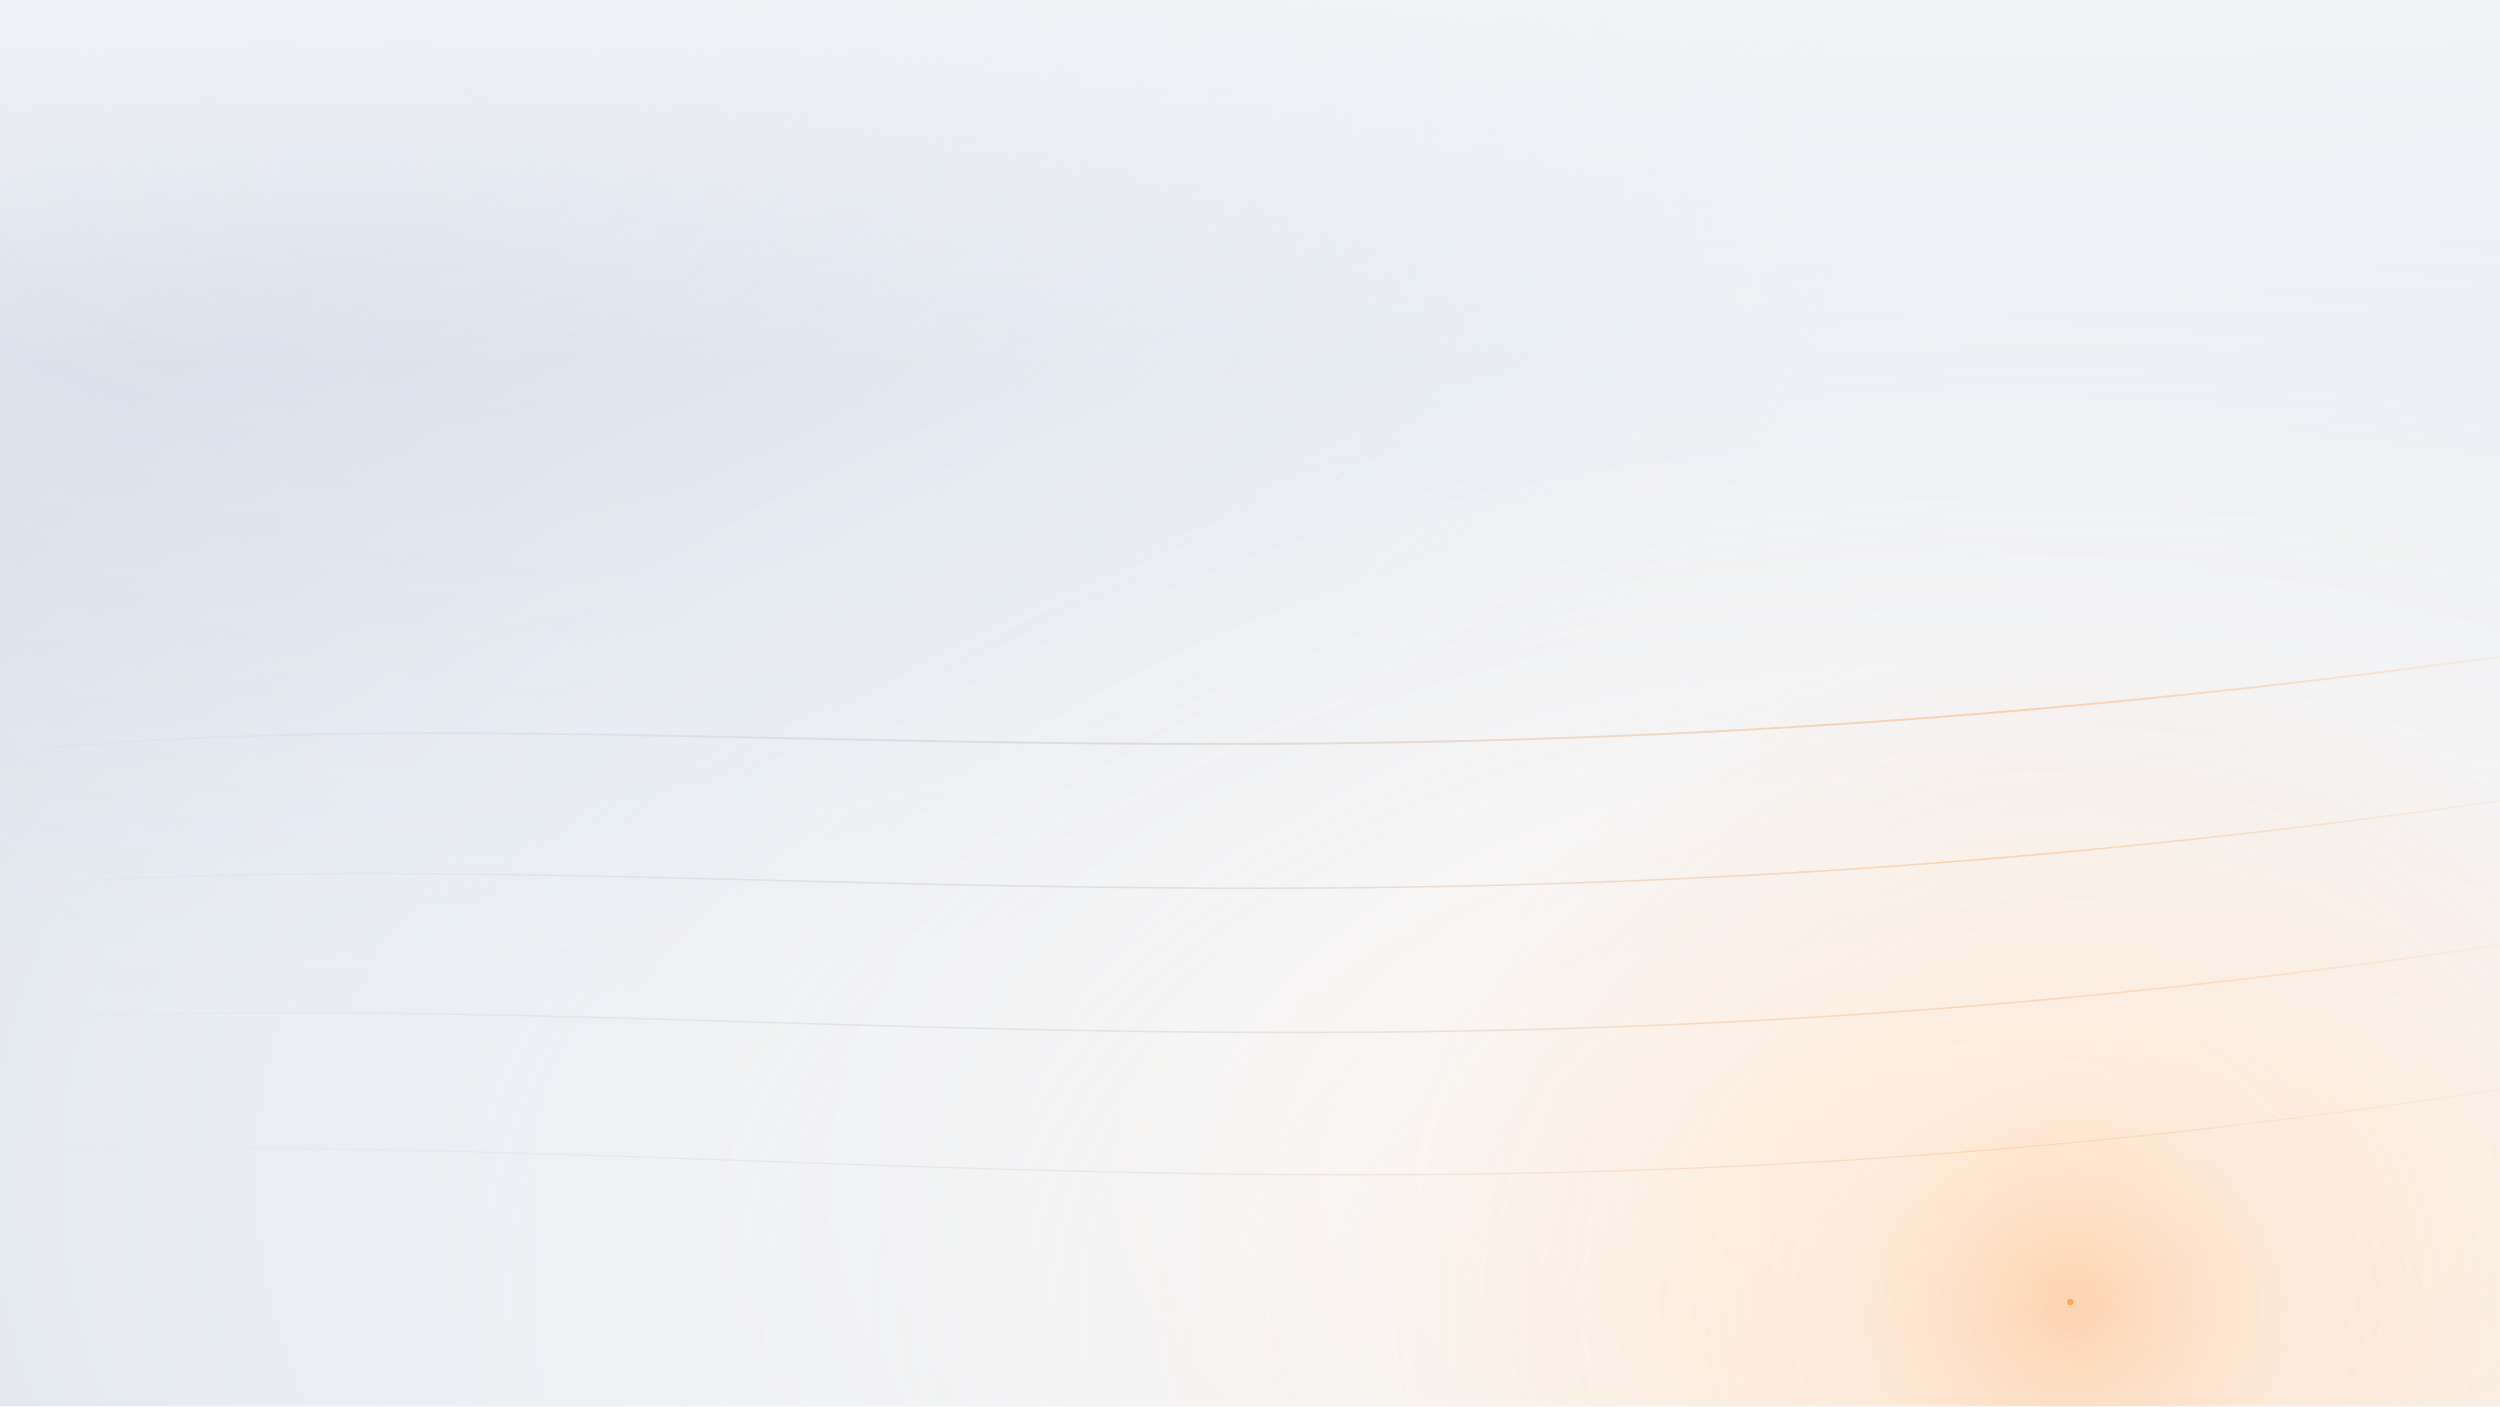
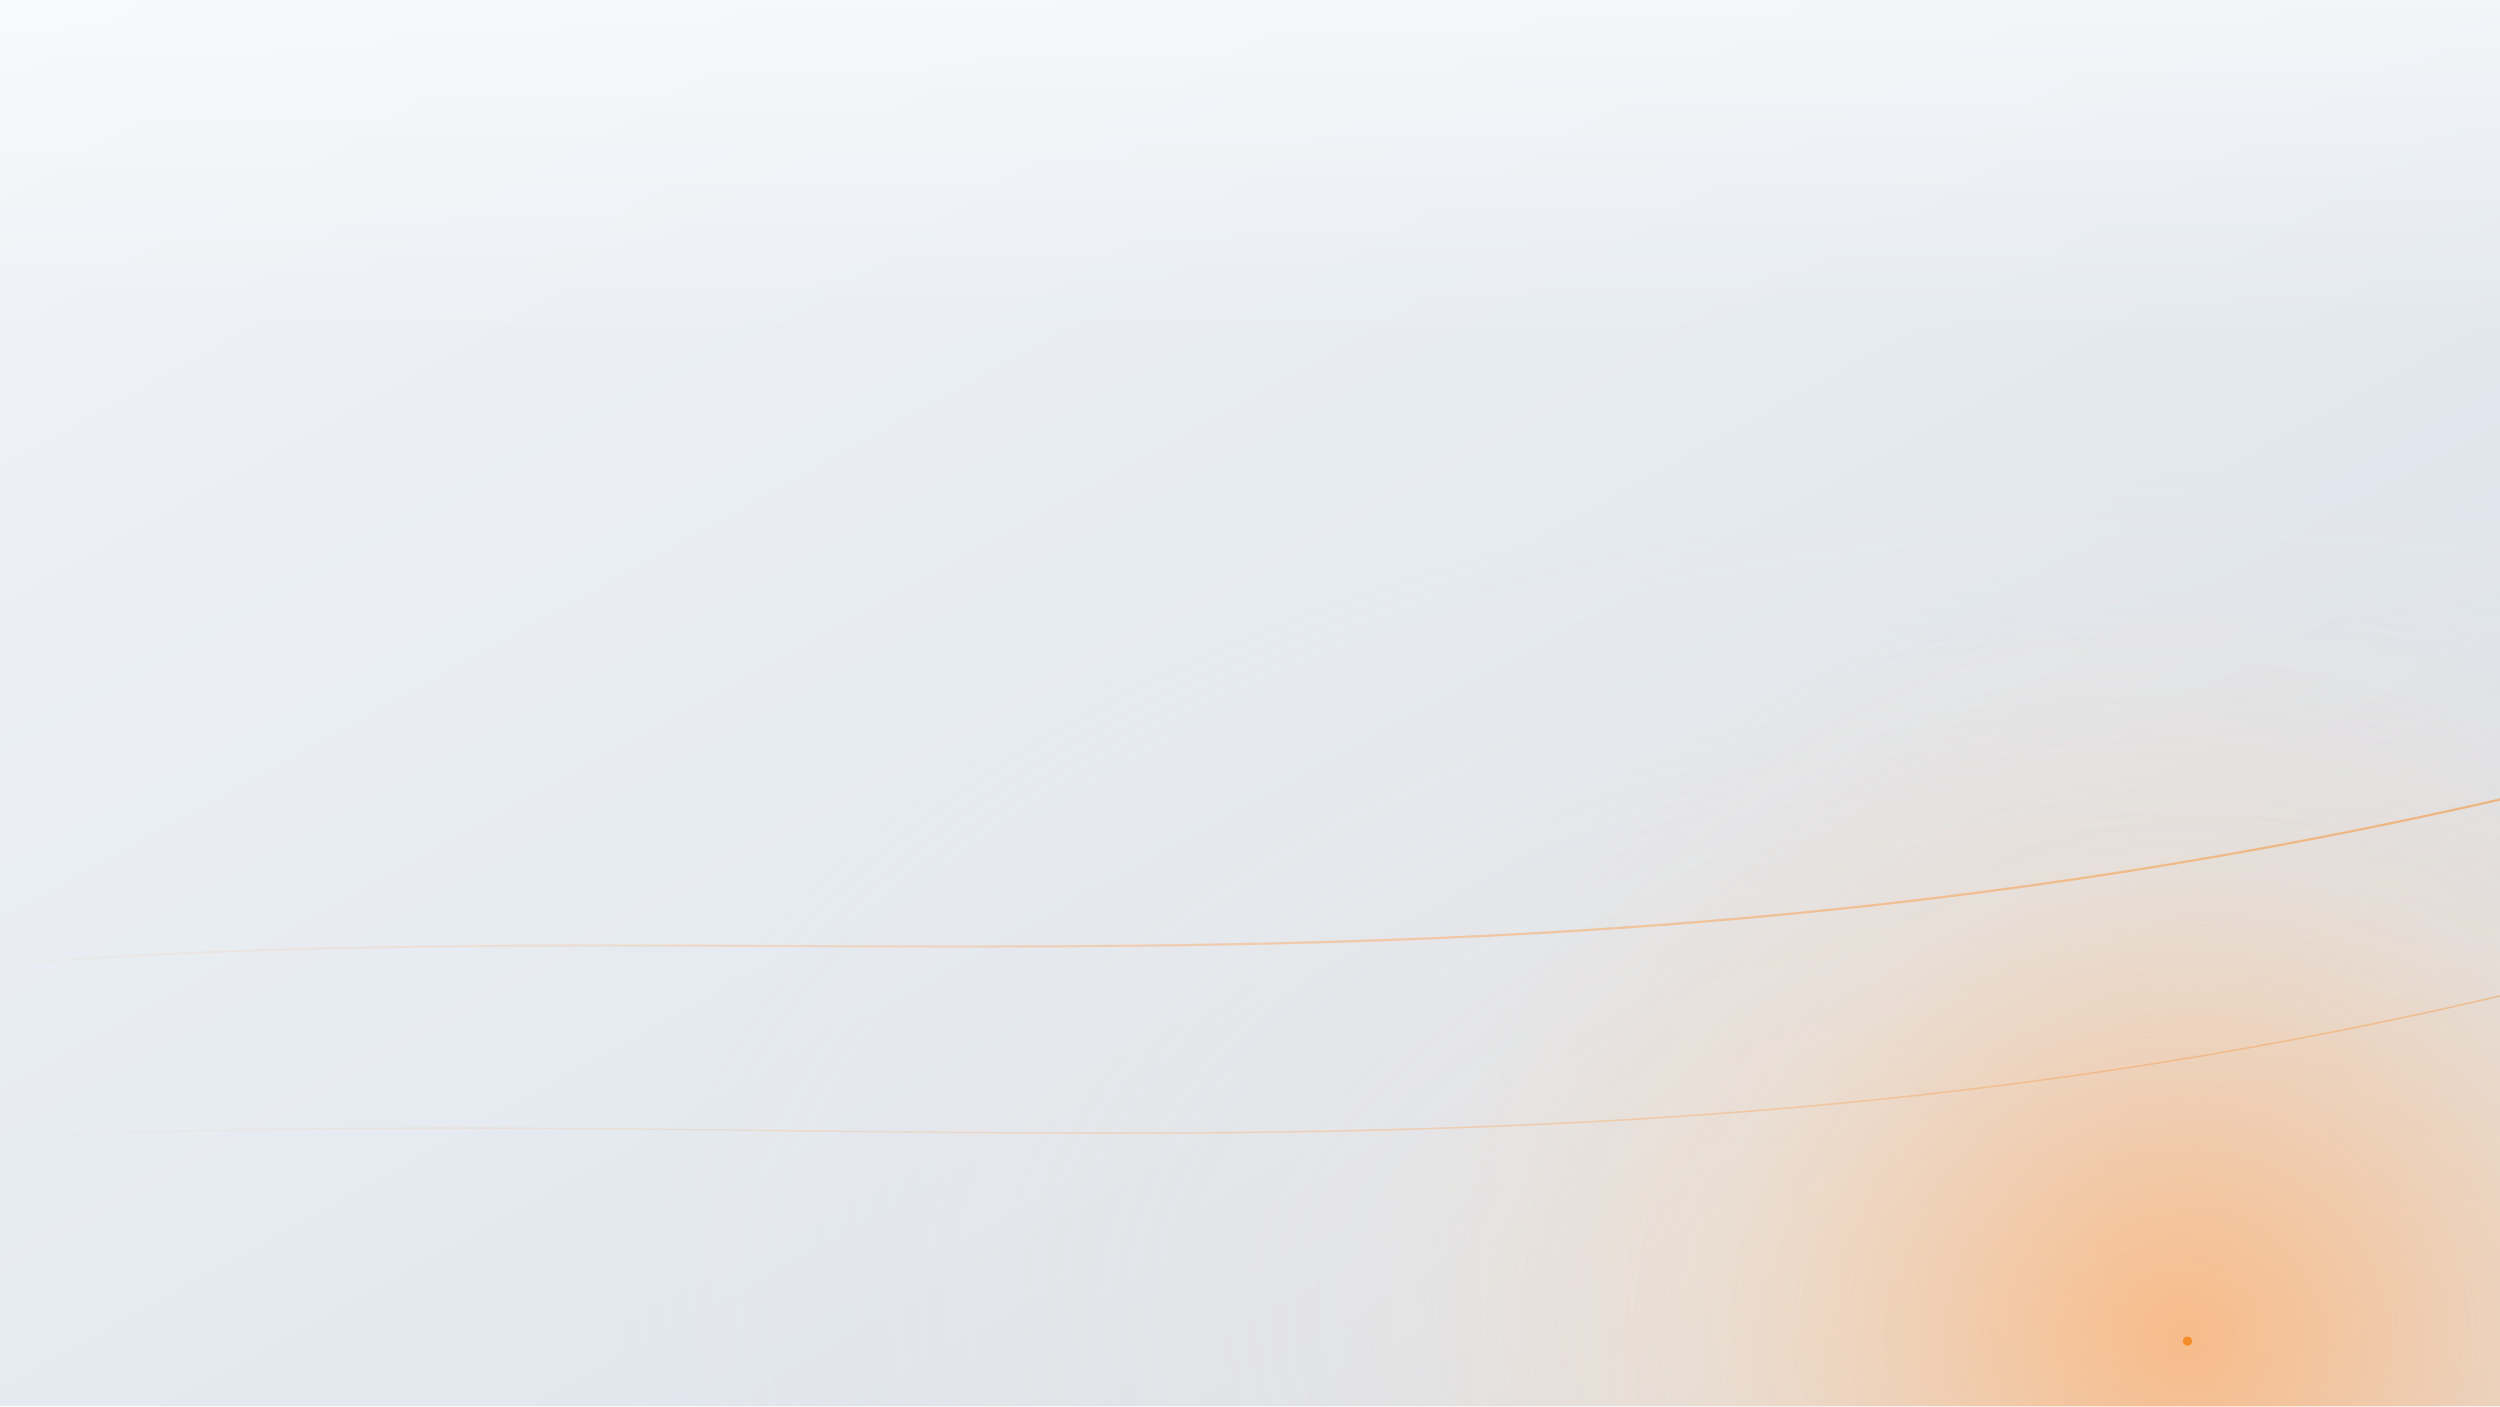
<svg xmlns="http://www.w3.org/2000/svg" width="3840" height="2160" viewBox="0 0 3840 2160" preserveAspectRatio="xMidYMid slice">
  <defs>
-     <radialGradient id="field" cx="78%" cy="84%" r="92%">
-       <stop offset="0%" stop-color="#ffffff" />
-       <stop offset="38%" stop-color="#f4f6f9" />
-       <stop offset="72%" stop-color="#eaeef3" />
-       <stop offset="100%" stop-color="#dfe4eb" />
+     <linearGradient id="field" x1="0" y1="0" x2="1" y2="1">
+       <stop offset="0%" stop-color="#f0f3f7" />
+       <stop offset="48%" stop-color="#e6ebf1" />
+       <stop offset="100%" stop-color="#d7dde6" />
+     </linearGradient>
+     <radialGradient id="bloom" cx="50%" cy="50%" r="50%">
+       <stop offset="0%" stop-color="#ff9d4d" stop-opacity="0.55" />
+       <stop offset="30%" stop-color="#ff9d4d" stop-opacity="0.30" />
+       <stop offset="62%" stop-color="#ffb066" stop-opacity="0.10" />
+       <stop offset="100%" stop-color="#ffb066" stop-opacity="0" />
    </radialGradient>
-     <radialGradient id="cool" cx="14%" cy="12%" r="60%">
-       <stop offset="0%" stop-color="#d7deea" stop-opacity="0.55" />
-       <stop offset="100%" stop-color="#d7deea" stop-opacity="0" />
+     <radialGradient id="warm" cx="86%" cy="94%" r="62%">
+       <stop offset="0%" stop-color="#ffe2c4" stop-opacity="0.55" />
+       <stop offset="55%" stop-color="#ffe2c4" stop-opacity="0.12" />
+       <stop offset="100%" stop-color="#ffe2c4" stop-opacity="0" />
    </radialGradient>
-     <radialGradient id="glow" cx="50%" cy="50%" r="50%">
-       <stop offset="0%" stop-color="#ff9d4d" stop-opacity="0.34" />
-       <stop offset="34%" stop-color="#ffb066" stop-opacity="0.12" />
-       <stop offset="100%" stop-color="#ff9d4d" stop-opacity="0" />
-     </radialGradient>
-     <radialGradient id="warm" cx="83%" cy="93%" r="70%">
-       <stop offset="0%" stop-color="#ffe6cf" stop-opacity="0.5" />
-       <stop offset="55%" stop-color="#ffe6cf" stop-opacity="0.12" />
-       <stop offset="100%" stop-color="#ffe6cf" stop-opacity="0" />
-     </radialGradient>
-     <linearGradient id="ribbon" x1="0" y1="0" x2="1" y2="0">
-       <stop offset="0%" stop-color="#c2cad4" stop-opacity="0.0" />
-       <stop offset="40%" stop-color="#c2cad4" stop-opacity="0.55" />
-       <stop offset="78%" stop-color="#ffb066" stop-opacity="0.55" />
-       <stop offset="100%" stop-color="#ff9d4d" stop-opacity="0.0" />
+     <linearGradient id="arc" x1="0" y1="0" x2="1" y2="0">
+       <stop offset="0%" stop-color="#ff9d4d" stop-opacity="0" />
+       <stop offset="55%" stop-color="#ff9d4d" stop-opacity="0.45" />
+       <stop offset="100%" stop-color="#f5871f" stop-opacity="0.55" />
    </linearGradient>
    <linearGradient id="sheen" x1="0" y1="0" x2="0" y2="1">
-       <stop offset="0%" stop-color="#ffffff" stop-opacity="0.55" />
-       <stop offset="26%" stop-color="#ffffff" stop-opacity="0.0" />
+       <stop offset="0%" stop-color="#ffffff" stop-opacity="0.5" />
+       <stop offset="24%" stop-color="#ffffff" stop-opacity="0" />
    </linearGradient>
  </defs>
  <rect width="3840" height="2160" fill="url(#field)" />
-   <rect width="3840" height="2160" fill="url(#cool)" />
  <rect width="3840" height="2160" fill="url(#warm)" />
-   <g fill="none" stroke="url(#ribbon)">
-     <path d="M-200,1180 C 900,1020 1900,1300 4040,980" stroke-width="3" opacity="0.9" />
-     <path d="M-200,1380 C 950,1250 2000,1520 4040,1200" stroke-width="2.4" opacity="0.8" />
-     <path d="M-200,1580 C 1000,1480 2100,1740 4040,1420" stroke-width="2.4" opacity="0.7" />
-     <path d="M-200,1780 C 1050,1700 2200,1960 4040,1640" stroke-width="2" opacity="0.55" />
+   <g fill="none" stroke="url(#arc)" stroke-linecap="round">
+     <path d="M-200,1500 C 1100,1360 2300,1620 4040,1180" stroke-width="3.5" opacity="0.95" />
+     <path d="M-200,1760 C 1200,1660 2450,1900 4040,1480" stroke-width="2.5" opacity="0.7" />
  </g>
-   <circle cx="3180" cy="2000" r="1040" fill="url(#glow)" />
-   <circle cx="3180" cy="2000" r="5" fill="#ff9d4d" opacity="0.85" />
+   <circle cx="3360" cy="2060" r="1180" fill="url(#bloom)" />
+   <circle cx="3360" cy="2060" r="7" fill="#f5871f" opacity="0.9" />
  <rect width="3840" height="2160" fill="url(#sheen)" />
</svg>
